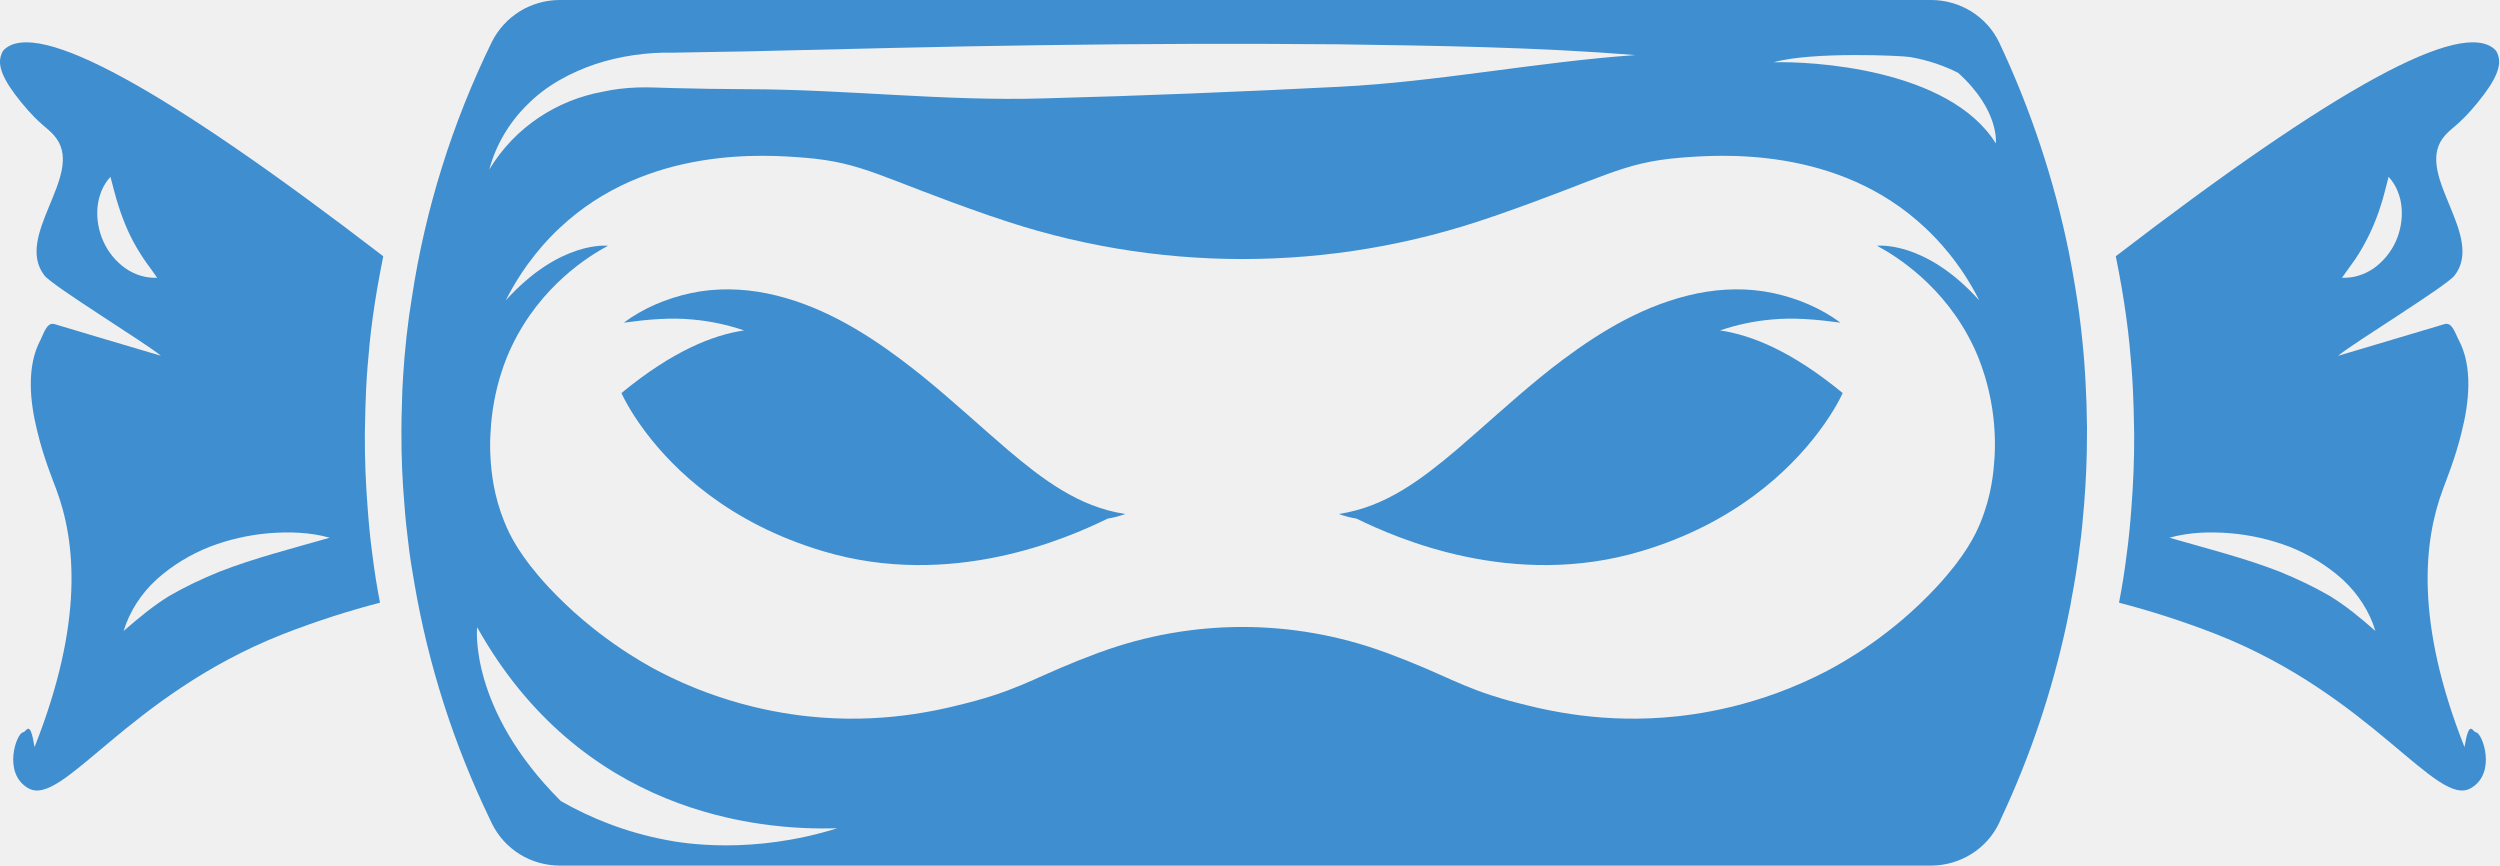
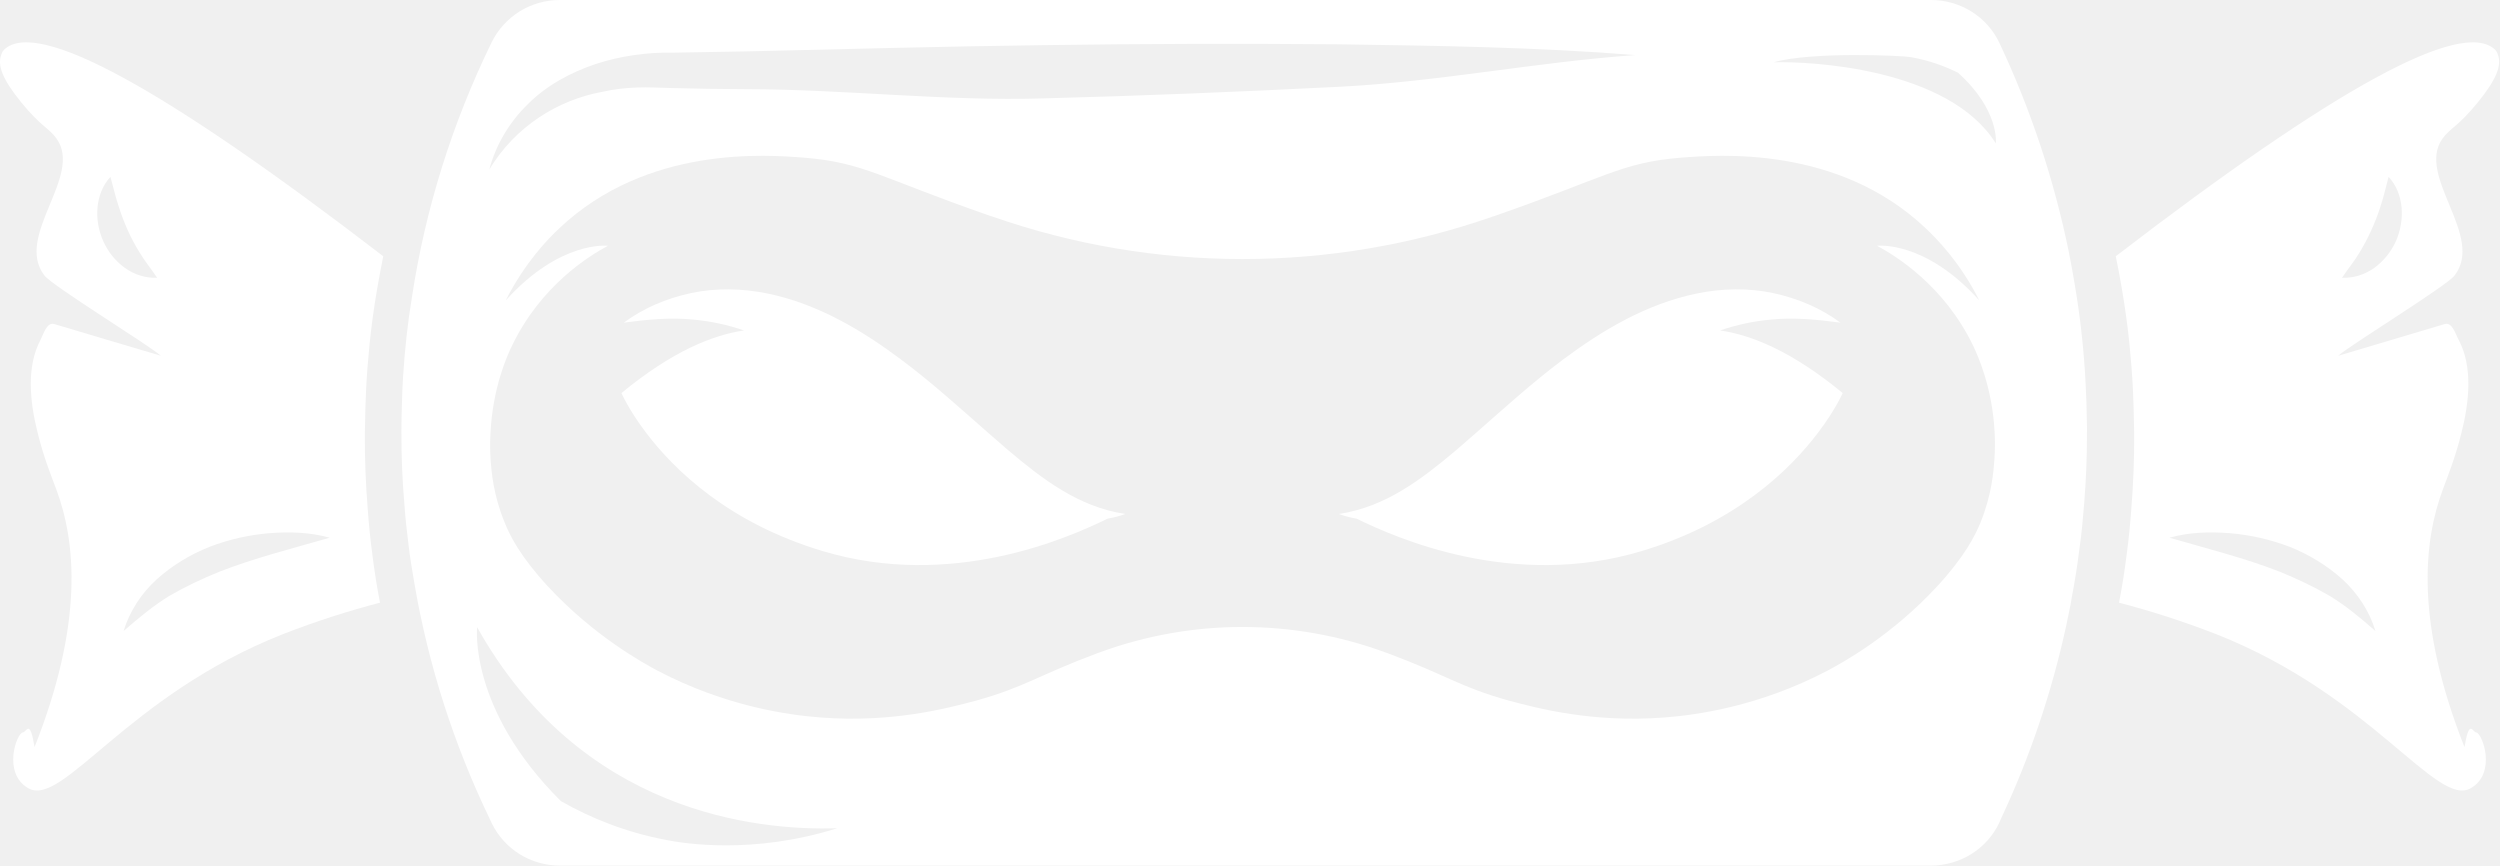
<svg xmlns="http://www.w3.org/2000/svg" width="100%" height="100%" viewBox="0 0 1288 446" version="1.1" xml:space="preserve" style="fill-rule:evenodd;clip-rule:evenodd;stroke-linejoin:round;stroke-miterlimit:2;">
  <g id="candy">
-     <path d="M1027.61,222.439l0.026,0.541c0.236,4.289 0.218,8.799 -0.101,13.49c-0.44,6.421 -1.388,18.532 -7.22,32.825c-2.703,6.569 -8.027,17.366 -22.4,32.898c-23.633,25.53 -48.796,39.32 -56.531,43.398c-35.223,18.458 -67.539,22.834 -84.1,24.073c-36.76,2.771 -64.769,-4.667 -79.799,-8.677c-25.746,-7.152 -32.018,-13.127 -63.095,-24.655l-0.868,-0.292c-47.42,-17.36 -99.421,-17.36 -146.761,0l-0.88,0.292c-30.996,11.528 -37.417,17.503 -63.089,24.655c-15.03,4.01 -43.113,11.448 -79.798,8.677c-16.561,-1.239 -48.877,-5.615 -84.106,-24.073c-7.655,-4.078 -32.819,-17.868 -56.532,-43.398c-14.367,-15.532 -19.691,-26.329 -22.319,-32.898c-5.906,-14.293 -6.855,-26.404 -7.295,-32.825c-0.288,-4.397 -0.314,-8.637 -0.073,-12.683l0.052,-0.807c1.066,-23.135 8.669,-39.916 10.818,-44.349c14.956,-31.585 40.268,-46.974 49.677,-52.007c-0,0 -24.581,-2.994 -52.664,28.157c9.774,-19.405 22.027,-32.024 27.717,-37.274c45.22,-42.673 106.71,-37.783 126.264,-36.252c30.414,2.479 39.24,10.357 94.6,29.614c0.731,0.291 1.388,0.508 2.045,0.657c83.517,29.248 174.404,29.248 257.996,-0c0.657,-0.149 1.314,-0.366 1.971,-0.657c55.36,-19.257 64.26,-27.135 94.599,-29.614c19.555,-1.531 81.113,-6.421 126.265,36.252c5.621,5.25 18.023,17.869 27.717,37.274c-27.934,-31.151 -52.664,-28.157 -52.664,-28.157c9.34,5.033 34.727,20.422 49.745,52.007c2.08,4.399 9.621,20.953 10.803,43.808Zm-684.347,210.32c-20.856,-3.935 -39.022,-11.305 -54.337,-20.056c-47.706,-47.557 -43.113,-89.573 -43.113,-89.573c53.395,95.405 143.625,104.962 185.567,103.574c-43.622,13.716 -79.291,7.809 -88.117,6.055Zm-71.332,-379.079c9.551,-9.625 21.879,-16.263 34.789,-20.639c12.768,-4.233 26.986,-6.204 39.903,-5.906l37.857,-0.657c50.841,-1.172 101.677,-2.56 152.593,-3.211c50.842,-0.731 101.677,-0.88 152.668,-0.44c50.916,0.731 101.894,1.463 152.81,5.547c-50.916,3.57 -101.677,13.784 -152.519,16.332c-50.842,2.56 -101.683,4.673 -152.525,5.987c-50.91,1.531 -101.752,-4.673 -152.81,-4.741c-12.694,-0.075 -25.53,-0.217 -38.514,-0.589c-6.638,-0.143 -11.888,-0.508 -18.018,-0.285c-5.907,0.217 -11.813,0.874 -17.652,2.188c-23.267,4.227 -45.077,17.943 -58.421,40.044c3.278,-12.402 10.208,-24.289 19.839,-33.63Zm756.329,20.206c-24.215,-38.806 -95.553,-42.376 -114.519,-41.793c19.771,-5.615 66.38,-3.427 70.39,-2.702c9.408,1.605 17.658,4.599 24.655,8.094c21.52,19.332 19.474,36.401 19.474,36.401Zm46.943,150.231c0.016,11.743 -0.489,23.436 -1.425,35.186c-0.657,7.878 -1.314,15.756 -2.485,23.633c-1.017,8.318 -2.331,16.636 -3.93,24.879c-0.291,2.33 -0.806,4.667 -1.314,7.072c-0.514,2.628 -1.097,5.181 -1.605,7.803c-7.376,33.772 -18.458,67.031 -33.481,98.981l-0.874,2.045c-6.347,13.642 -20.212,22.245 -35.378,22.245l-706.151,-0c-15.098,-0 -28.591,-8.386 -35.161,-21.736l-0.948,-2.039c-18.743,-38.806 -31.727,-79.582 -38.874,-121.158c-1.245,-7.078 -2.411,-14.15 -3.21,-21.228c-0.806,-6.489 -1.531,-12.91 -1.971,-19.331c-1.091,-12.524 -1.628,-25.01 -1.583,-37.489l-0.002,-0.943c-0.003,-4.72 0.094,-9.439 0.271,-14.158c0.074,-4.593 0.291,-9.26 0.589,-13.927c0.874,-13.79 2.33,-27.432 4.593,-41.067c6.854,-45.078 20.639,-89.356 41.135,-131.298c3.285,-6.563 8.244,-11.887 14.373,-15.755c6.056,-3.719 13.202,-5.832 20.639,-5.832l706.442,0c15.099,0 28.889,8.603 35.236,22.102c16.263,34.498 28.151,70.607 35.669,107.218c1.159,5.764 2.182,11.38 3.136,17.144c1.599,9.408 2.913,18.891 3.861,28.374c0.806,7.661 1.383,15.247 1.754,22.901c0.366,6.496 0.583,12.985 0.651,19.474c0.075,1.246 0.075,2.486 0.075,3.651l-0.035,2.116l0.003,1.137Z" style="fill:#3e8ed0;" />
-     <path d="M332.473,222.425c-8.74,-11.602 -12.293,-19.928 -12.293,-19.928c26.174,-21.575 47.08,-29.917 63.176,-32.254c-8.485,-2.876 -17.23,-4.809 -26.447,-5.615c-11.354,-1.134 -23.174,-0.062 -35.526,1.605c10.016,-7.412 21.835,-12.489 34.591,-15.228c12.755,-2.74 26.378,-2.467 39.4,0.198c26.18,5.411 48.889,19.102 68.723,33.934c16.133,12.028 30.608,25.236 44.995,37.843l10.235,8.902c8.943,7.543 17.893,14.757 27.711,20.633c9.749,5.876 20.372,10.419 32.725,12.29c-2.87,1.066 -6.012,1.872 -9.148,2.405c-20.77,10.146 -80.475,36.531 -146.588,16.759c-48.656,-14.491 -76.737,-41.958 -91.133,-60.989l-0.421,-0.555Z" style="fill:#3e8ed0;" />
-     <path d="M936.612,222.98c-14.405,19.03 -42.482,46.499 -91.054,60.994c-66.114,19.766 -125.886,-6.613 -146.65,-16.765c-3.142,-0.533 -6.216,-1.333 -9.154,-2.405c12.353,-1.872 22.976,-6.409 32.787,-12.29c9.75,-5.87 18.774,-13.09 27.717,-20.633l10.233,-8.901l176.121,0Zm-176.121,0c14.386,-12.606 28.851,-25.812 44.929,-37.844c19.902,-14.826 42.611,-28.517 68.791,-33.928c12.954,-2.671 26.577,-2.944 39.338,-0.204c12.75,2.739 24.637,7.815 34.653,15.228c-12.421,-1.667 -24.172,-2.733 -35.595,-1.599c-9.142,0.799 -18.029,2.739 -26.44,5.609c16.158,2.337 36.989,10.685 63.176,32.254c-0,0 -3.677,8.592 -12.731,20.484l-176.121,0Z" style="fill:#3e8ed0;" />
-     <path d="M1099.45,219.914l0.074,3.651c0.075,12.836 -0.434,25.597 -1.456,38.44c-0.583,7.877 -1.314,15.755 -2.405,23.632c-1.023,8.318 -2.337,16.629 -3.942,24.873c15.755,4.084 32.608,9.408 50.185,16.263c80.232,31.659 113.497,89.579 131.074,79.29c13.493,-7.803 5.913,-28.448 2.702,-28.739c-1.822,-0.143 -3.501,-7.364 -5.981,7.586c-25.455,-64.409 -21.153,-105.985 -11.088,-132.903c1.897,-5.208 6.29,-15.92 9.378,-28.43l0.146,-0.597c4.018,-15.681 5.944,-34.079 -1.423,-47.852c-1.612,-2.919 -3.291,-9.334 -7.227,-8.169c-18.302,5.473 -36.543,10.939 -54.852,16.344l0.143,-0.149c7.295,-6.198 55.583,-35.743 59.816,-41.21c15.681,-20.28 -19.914,-51.207 -6.272,-70.464c3.936,-5.547 8.02,-6.13 18.234,-18.743c9.774,-11.968 12.402,-19.189 10.357,-24.513c0,0 -0.366,-1.605 -1.531,-2.696c-17.069,-15.978 -82.135,19.548 -195.334,106.493c1.159,5.764 2.256,11.38 3.204,17.144c1.605,9.408 2.919,18.891 3.868,28.3l-0,0.074c0.731,7.661 1.388,15.241 1.754,22.901c0.285,6.496 0.508,12.985 0.576,19.474Zm100.81,87.094c-8.318,-4.81 -16.853,-8.826 -25.747,-12.47c-17.949,-7.004 -36.84,-11.746 -56.822,-17.51c10.208,-2.844 20.719,-3.136 31.144,-2.33c10.431,0.874 20.788,3.204 30.779,7.004c9.849,3.935 19.189,9.551 27.215,16.771c7.872,7.221 13.995,16.561 16.989,26.627c-7.946,-7.004 -15.315,-13.059 -23.558,-18.092Zm30.334,-215.883c-1.527,5.752 -2.549,10.412 -4.077,14.924c-1.389,4.457 -2.994,8.541 -4.81,12.551c-1.822,4.01 -3.942,8.02 -6.272,11.82c-2.337,3.935 -5.473,7.729 -8.832,12.687l-0.001,-0.003l-0.002,0.005c5.913,0.217 11.528,-1.531 16.561,-5.032c4.884,-3.577 8.683,-8.244 11.162,-13.716c4.81,-10.791 4.376,-24.507 -3.718,-33.259l-0.011,0.023Z" style="fill:#3e8ed0;" />
-     <path d="M19.219,222.243l0.187,0.737c3.086,12.767 7.593,23.738 9.553,29.032c10.065,26.912 14.367,68.488 -11.163,132.903c-2.405,-14.956 -4.084,-7.735 -5.981,-7.593c-3.21,0.292 -10.722,20.937 2.703,28.74c17.651,10.289 50.909,-47.625 131.074,-79.284c17.577,-6.861 34.429,-12.185 50.184,-16.27c-1.605,-8.237 -2.919,-16.554 -3.941,-24.872c-1.091,-7.878 -1.823,-15.755 -2.405,-23.633c-1.023,-12.836 -1.531,-25.603 -1.463,-38.439l0.074,-3.651c0.075,-6.489 0.298,-12.978 0.583,-19.474c0.366,-7.654 1.023,-15.241 1.754,-22.901l0,-0.075c0.948,-9.408 2.262,-18.891 3.868,-28.3c1.016,-5.764 2.039,-11.379 3.204,-17.143c-113.199,-86.945 -178.265,-122.465 -195.266,-106.493c-1.166,1.091 -1.531,2.696 -1.531,2.696c-2.039,5.33 0.514,12.551 10.288,24.513c10.283,12.613 14.367,13.201 18.235,18.742c13.716,19.257 -21.953,50.185 -6.273,70.465c4.234,5.473 52.516,35.012 59.811,41.21l0.223,0.149c-18.383,-5.399 -36.624,-10.871 -54.927,-16.338c-3.941,-1.171 -5.615,5.25 -7.146,8.163c-7.256,13.558 -5.526,31.598 -1.645,47.116Zm93.84,72.293c-8.975,3.645 -17.503,7.661 -25.821,12.471c-8.169,5.032 -15.538,11.088 -23.558,18.091c3.061,-10.065 9.111,-19.405 17.069,-26.626c8.02,-7.221 17.354,-12.836 27.277,-16.772c9.923,-3.799 20.273,-6.129 30.711,-7.003c10.357,-0.806 20.93,-0.515 31.144,2.33c-20.056,5.764 -38.879,10.506 -56.822,17.509Zm-48.654,-156.461c-4.959,-3.576 -8.677,-8.243 -11.157,-13.716c-4.89,-10.79 -4.375,-24.506 3.645,-33.258c1.605,5.764 2.628,10.431 4.159,14.95c1.388,4.456 2.987,8.54 4.741,12.55c1.822,4.01 3.936,8.021 6.347,11.82c2.33,3.936 5.466,7.729 8.826,12.687c-5.981,0.223 -11.597,-1.531 -16.561,-5.033Z" style="fill:#3e8ed0;" />
+     <path d="M1027.61,222.439l0.026,0.541c0.236,4.289 0.218,8.799 -0.101,13.49c-0.44,6.421 -1.388,18.532 -7.22,32.825c-2.703,6.569 -8.027,17.366 -22.4,32.898c-23.633,25.53 -48.796,39.32 -56.531,43.398c-35.223,18.458 -67.539,22.834 -84.1,24.073c-36.76,2.771 -64.769,-4.667 -79.799,-8.677c-25.746,-7.152 -32.018,-13.127 -63.095,-24.655l-0.868,-0.292c-47.42,-17.36 -99.421,-17.36 -146.761,0l-0.88,0.292c-30.996,11.528 -37.417,17.503 -63.089,24.655c-15.03,4.01 -43.113,11.448 -79.798,8.677c-16.561,-1.239 -48.877,-5.615 -84.106,-24.073c-7.655,-4.078 -32.819,-17.868 -56.532,-43.398c-14.367,-15.532 -19.691,-26.329 -22.319,-32.898c-5.906,-14.293 -6.855,-26.404 -7.295,-32.825c-0.288,-4.397 -0.314,-8.637 -0.073,-12.683l0.052,-0.807c1.066,-23.135 8.669,-39.916 10.818,-44.349c14.956,-31.585 40.268,-46.974 49.677,-52.007c-0,0 -24.581,-2.994 -52.664,28.157c9.774,-19.405 22.027,-32.024 27.717,-37.274c45.22,-42.673 106.71,-37.783 126.264,-36.252c30.414,2.479 39.24,10.357 94.6,29.614c0.731,0.291 1.388,0.508 2.045,0.657c83.517,29.248 174.404,29.248 257.996,-0c0.657,-0.149 1.314,-0.366 1.971,-0.657c55.36,-19.257 64.26,-27.135 94.599,-29.614c19.555,-1.531 81.113,-6.421 126.265,36.252c5.621,5.25 18.023,17.869 27.717,37.274c-27.934,-31.151 -52.664,-28.157 -52.664,-28.157c9.34,5.033 34.727,20.422 49.745,52.007c2.08,4.399 9.621,20.953 10.803,43.808Zm-684.347,210.32c-20.856,-3.935 -39.022,-11.305 -54.337,-20.056c-47.706,-47.557 -43.113,-89.573 -43.113,-89.573c53.395,95.405 143.625,104.962 185.567,103.574c-43.622,13.716 -79.291,7.809 -88.117,6.055Zm-71.332,-379.079c9.551,-9.625 21.879,-16.263 34.789,-20.639c12.768,-4.233 26.986,-6.204 39.903,-5.906l37.857,-0.657c50.841,-1.172 101.677,-2.56 152.593,-3.211c50.842,-0.731 101.677,-0.88 152.668,-0.44c50.916,0.731 101.894,1.463 152.81,5.547c-50.916,3.57 -101.677,13.784 -152.519,16.332c-50.842,2.56 -101.683,4.673 -152.525,5.987c-50.91,1.531 -101.752,-4.673 -152.81,-4.741c-12.694,-0.075 -25.53,-0.217 -38.514,-0.589c-6.638,-0.143 -11.888,-0.508 -18.018,-0.285c-5.907,0.217 -11.813,0.874 -17.652,2.188c-23.267,4.227 -45.077,17.943 -58.421,40.044c3.278,-12.402 10.208,-24.289 19.839,-33.63Zm756.329,20.206c-24.215,-38.806 -95.553,-42.376 -114.519,-41.793c19.771,-5.615 66.38,-3.427 70.39,-2.702c9.408,1.605 17.658,4.599 24.655,8.094c21.52,19.332 19.474,36.401 19.474,36.401Zm46.943,150.231c0.016,11.743 -0.489,23.436 -1.425,35.186c-0.657,7.878 -1.314,15.756 -2.485,23.633c-1.017,8.318 -2.331,16.636 -3.93,24.879c-0.291,2.33 -0.806,4.667 -1.314,7.072c-0.514,2.628 -1.097,5.181 -1.605,7.803c-7.376,33.772 -18.458,67.031 -33.481,98.981l-0.874,2.045c-6.347,13.642 -20.212,22.245 -35.378,22.245l-706.151,-0c-15.098,-0 -28.591,-8.386 -35.161,-21.736l-0.948,-2.039c-18.743,-38.806 -31.727,-79.582 -38.874,-121.158c-1.245,-7.078 -2.411,-14.15 -3.21,-21.228c-0.806,-6.489 -1.531,-12.91 -1.971,-19.331c-1.091,-12.524 -1.628,-25.01 -1.583,-37.489l-0.002,-0.943c-0.003,-4.72 0.094,-9.439 0.271,-14.158c0.074,-4.593 0.291,-9.26 0.589,-13.927c0.874,-13.79 2.33,-27.432 4.593,-41.067c6.854,-45.078 20.639,-89.356 41.135,-131.298c3.285,-6.563 8.244,-11.887 14.373,-15.755c6.056,-3.719 13.202,-5.832 20.639,-5.832l706.442,0c15.099,0 28.889,8.603 35.236,22.102c16.263,34.498 28.151,70.607 35.669,107.218c1.159,5.764 2.182,11.38 3.136,17.144c1.599,9.408 2.913,18.891 3.861,28.374c0.806,7.661 1.383,15.247 1.754,22.901c0.366,6.496 0.583,12.985 0.651,19.474c0.075,1.246 0.075,2.486 0.075,3.651l-0.035,2.116l0.003,1.137Z" style="fill:#fff;" />
+     <path d="M332.473,222.425c-8.74,-11.602 -12.293,-19.928 -12.293,-19.928c26.174,-21.575 47.08,-29.917 63.176,-32.254c-8.485,-2.876 -17.23,-4.809 -26.447,-5.615c-11.354,-1.134 -23.174,-0.062 -35.526,1.605c10.016,-7.412 21.835,-12.489 34.591,-15.228c12.755,-2.74 26.378,-2.467 39.4,0.198c26.18,5.411 48.889,19.102 68.723,33.934c16.133,12.028 30.608,25.236 44.995,37.843l10.235,8.902c8.943,7.543 17.893,14.757 27.711,20.633c9.749,5.876 20.372,10.419 32.725,12.29c-2.87,1.066 -6.012,1.872 -9.148,2.405c-20.77,10.146 -80.475,36.531 -146.588,16.759c-48.656,-14.491 -76.737,-41.958 -91.133,-60.989l-0.421,-0.555Z" style="fill:#fff;" />
+     <path d="M936.612,222.98c-14.405,19.03 -42.482,46.499 -91.054,60.994c-66.114,19.766 -125.886,-6.613 -146.65,-16.765c-3.142,-0.533 -6.216,-1.333 -9.154,-2.405c12.353,-1.872 22.976,-6.409 32.787,-12.29c9.75,-5.87 18.774,-13.09 27.717,-20.633l10.233,-8.901l176.121,0Zm-176.121,0c14.386,-12.606 28.851,-25.812 44.929,-37.844c19.902,-14.826 42.611,-28.517 68.791,-33.928c12.954,-2.671 26.577,-2.944 39.338,-0.204c12.75,2.739 24.637,7.815 34.653,15.228c-12.421,-1.667 -24.172,-2.733 -35.595,-1.599c-9.142,0.799 -18.029,2.739 -26.44,5.609c16.158,2.337 36.989,10.685 63.176,32.254c-0,0 -3.677,8.592 -12.731,20.484l-176.121,0Z" style="fill:#fff;" />
+     <path d="M1099.45,219.914l0.074,3.651c0.075,12.836 -0.434,25.597 -1.456,38.44c-0.583,7.877 -1.314,15.755 -2.405,23.632c-1.023,8.318 -2.337,16.629 -3.942,24.873c15.755,4.084 32.608,9.408 50.185,16.263c80.232,31.659 113.497,89.579 131.074,79.29c13.493,-7.803 5.913,-28.448 2.702,-28.739c-1.822,-0.143 -3.501,-7.364 -5.981,7.586c-25.455,-64.409 -21.153,-105.985 -11.088,-132.903c1.897,-5.208 6.29,-15.92 9.378,-28.43l0.146,-0.597c4.018,-15.681 5.944,-34.079 -1.423,-47.852c-1.612,-2.919 -3.291,-9.334 -7.227,-8.169c-18.302,5.473 -36.543,10.939 -54.852,16.344l0.143,-0.149c7.295,-6.198 55.583,-35.743 59.816,-41.21c15.681,-20.28 -19.914,-51.207 -6.272,-70.464c3.936,-5.547 8.02,-6.13 18.234,-18.743c9.774,-11.968 12.402,-19.189 10.357,-24.513c0,0 -0.366,-1.605 -1.531,-2.696c-17.069,-15.978 -82.135,19.548 -195.334,106.493c1.159,5.764 2.256,11.38 3.204,17.144c1.605,9.408 2.919,18.891 3.868,28.3l-0,0.074c0.731,7.661 1.388,15.241 1.754,22.901c0.285,6.496 0.508,12.985 0.576,19.474Zm100.81,87.094c-8.318,-4.81 -16.853,-8.826 -25.747,-12.47c-17.949,-7.004 -36.84,-11.746 -56.822,-17.51c10.208,-2.844 20.719,-3.136 31.144,-2.33c10.431,0.874 20.788,3.204 30.779,7.004c9.849,3.935 19.189,9.551 27.215,16.771c7.872,7.221 13.995,16.561 16.989,26.627c-7.946,-7.004 -15.315,-13.059 -23.558,-18.092Zm30.334,-215.883c-1.527,5.752 -2.549,10.412 -4.077,14.924c-1.389,4.457 -2.994,8.541 -4.81,12.551c-1.822,4.01 -3.942,8.02 -6.272,11.82c-2.337,3.935 -5.473,7.729 -8.832,12.687l-0.001,-0.003l-0.002,0.005c5.913,0.217 11.528,-1.531 16.561,-5.032c4.884,-3.577 8.683,-8.244 11.162,-13.716c4.81,-10.791 4.376,-24.507 -3.718,-33.259l-0.011,0.023Z" style="fill:#fff;" />
+     <path d="M19.219,222.243l0.187,0.737c3.086,12.767 7.593,23.738 9.553,29.032c10.065,26.912 14.367,68.488 -11.163,132.903c-2.405,-14.956 -4.084,-7.735 -5.981,-7.593c-3.21,0.292 -10.722,20.937 2.703,28.74c17.651,10.289 50.909,-47.625 131.074,-79.284c17.577,-6.861 34.429,-12.185 50.184,-16.27c-1.605,-8.237 -2.919,-16.554 -3.941,-24.872c-1.091,-7.878 -1.823,-15.755 -2.405,-23.633c-1.023,-12.836 -1.531,-25.603 -1.463,-38.439l0.074,-3.651c0.075,-6.489 0.298,-12.978 0.583,-19.474c0.366,-7.654 1.023,-15.241 1.754,-22.901l0,-0.075c0.948,-9.408 2.262,-18.891 3.868,-28.3c1.016,-5.764 2.039,-11.379 3.204,-17.143c-113.199,-86.945 -178.265,-122.465 -195.266,-106.493c-1.166,1.091 -1.531,2.696 -1.531,2.696c-2.039,5.33 0.514,12.551 10.288,24.513c10.283,12.613 14.367,13.201 18.235,18.742c13.716,19.257 -21.953,50.185 -6.273,70.465c4.234,5.473 52.516,35.012 59.811,41.21l0.223,0.149c-18.383,-5.399 -36.624,-10.871 -54.927,-16.338c-3.941,-1.171 -5.615,5.25 -7.146,8.163c-7.256,13.558 -5.526,31.598 -1.645,47.116Zm93.84,72.293c-8.975,3.645 -17.503,7.661 -25.821,12.471c-8.169,5.032 -15.538,11.088 -23.558,18.091c3.061,-10.065 9.111,-19.405 17.069,-26.626c8.02,-7.221 17.354,-12.836 27.277,-16.772c9.923,-3.799 20.273,-6.129 30.711,-7.003c10.357,-0.806 20.93,-0.515 31.144,2.33c-20.056,5.764 -38.879,10.506 -56.822,17.509Zm-48.654,-156.461c-4.959,-3.576 -8.677,-8.243 -11.157,-13.716c-4.89,-10.79 -4.375,-24.506 3.645,-33.258c1.605,5.764 2.628,10.431 4.159,14.95c1.388,4.456 2.987,8.54 4.741,12.55c1.822,4.01 3.936,8.021 6.347,11.82c2.33,3.936 5.466,7.729 8.826,12.687c-5.981,0.223 -11.597,-1.531 -16.561,-5.033Z" style="fill:#fff;" />
  </g>
</svg>
